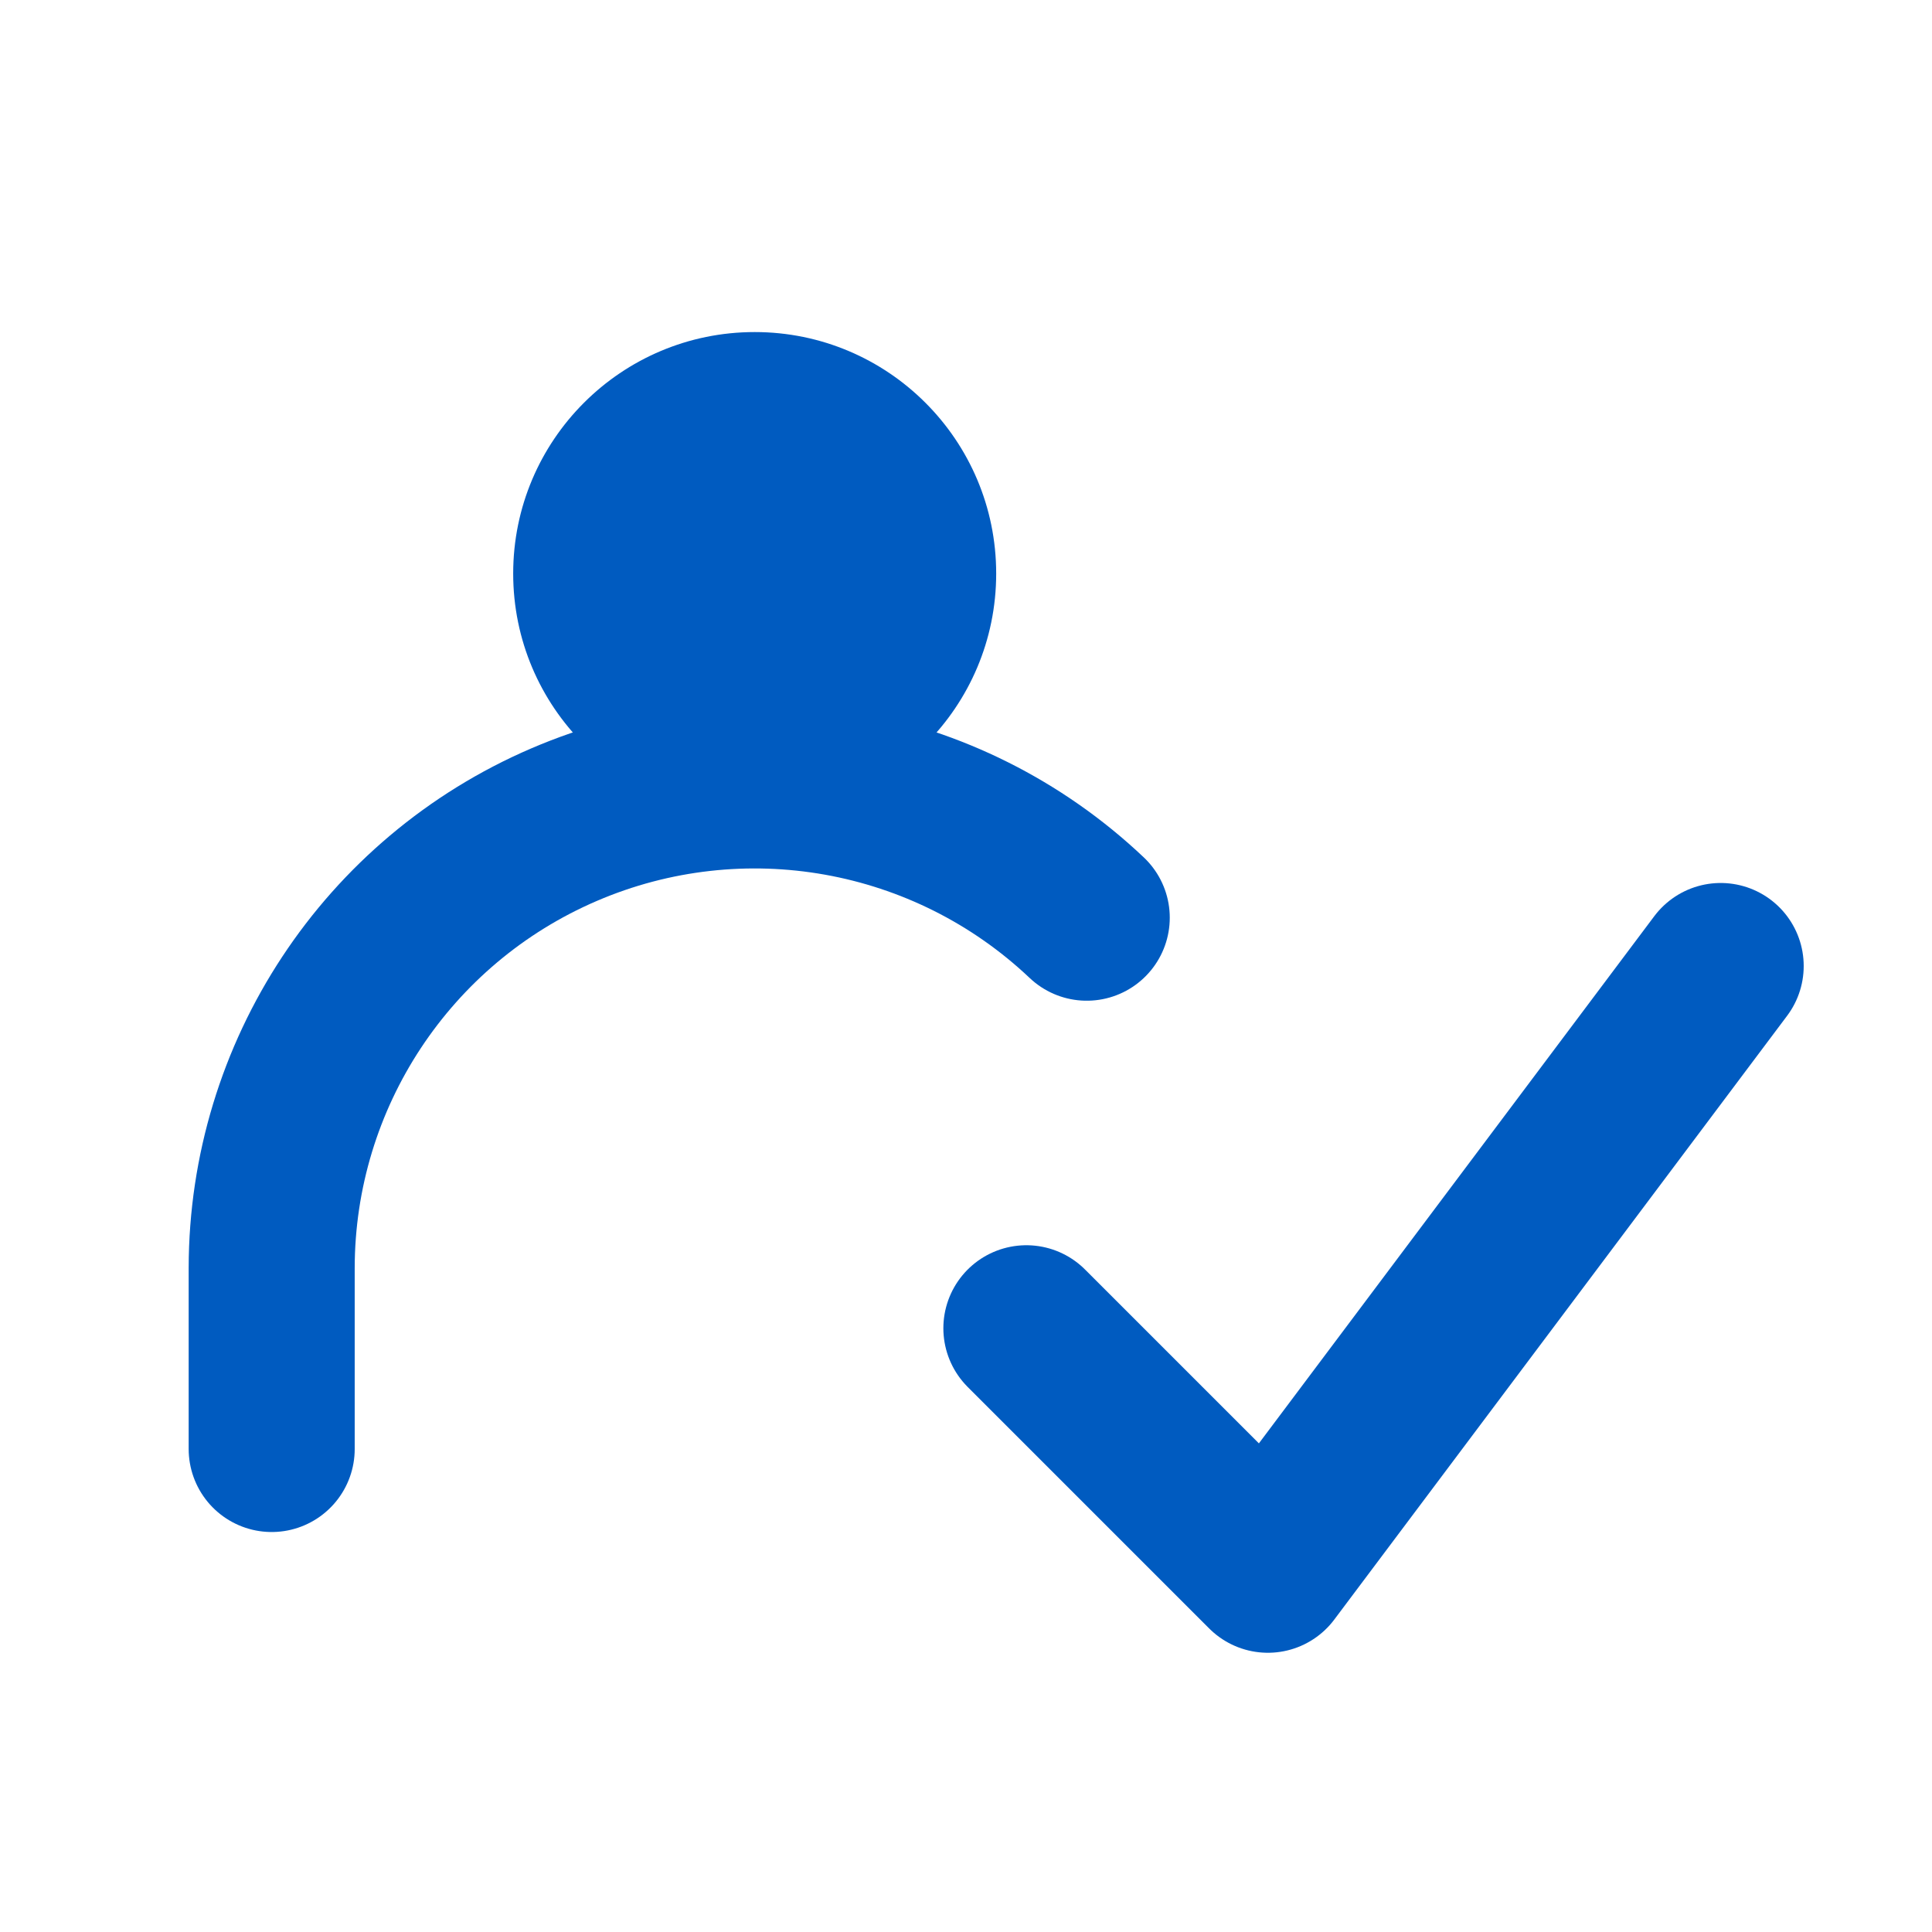
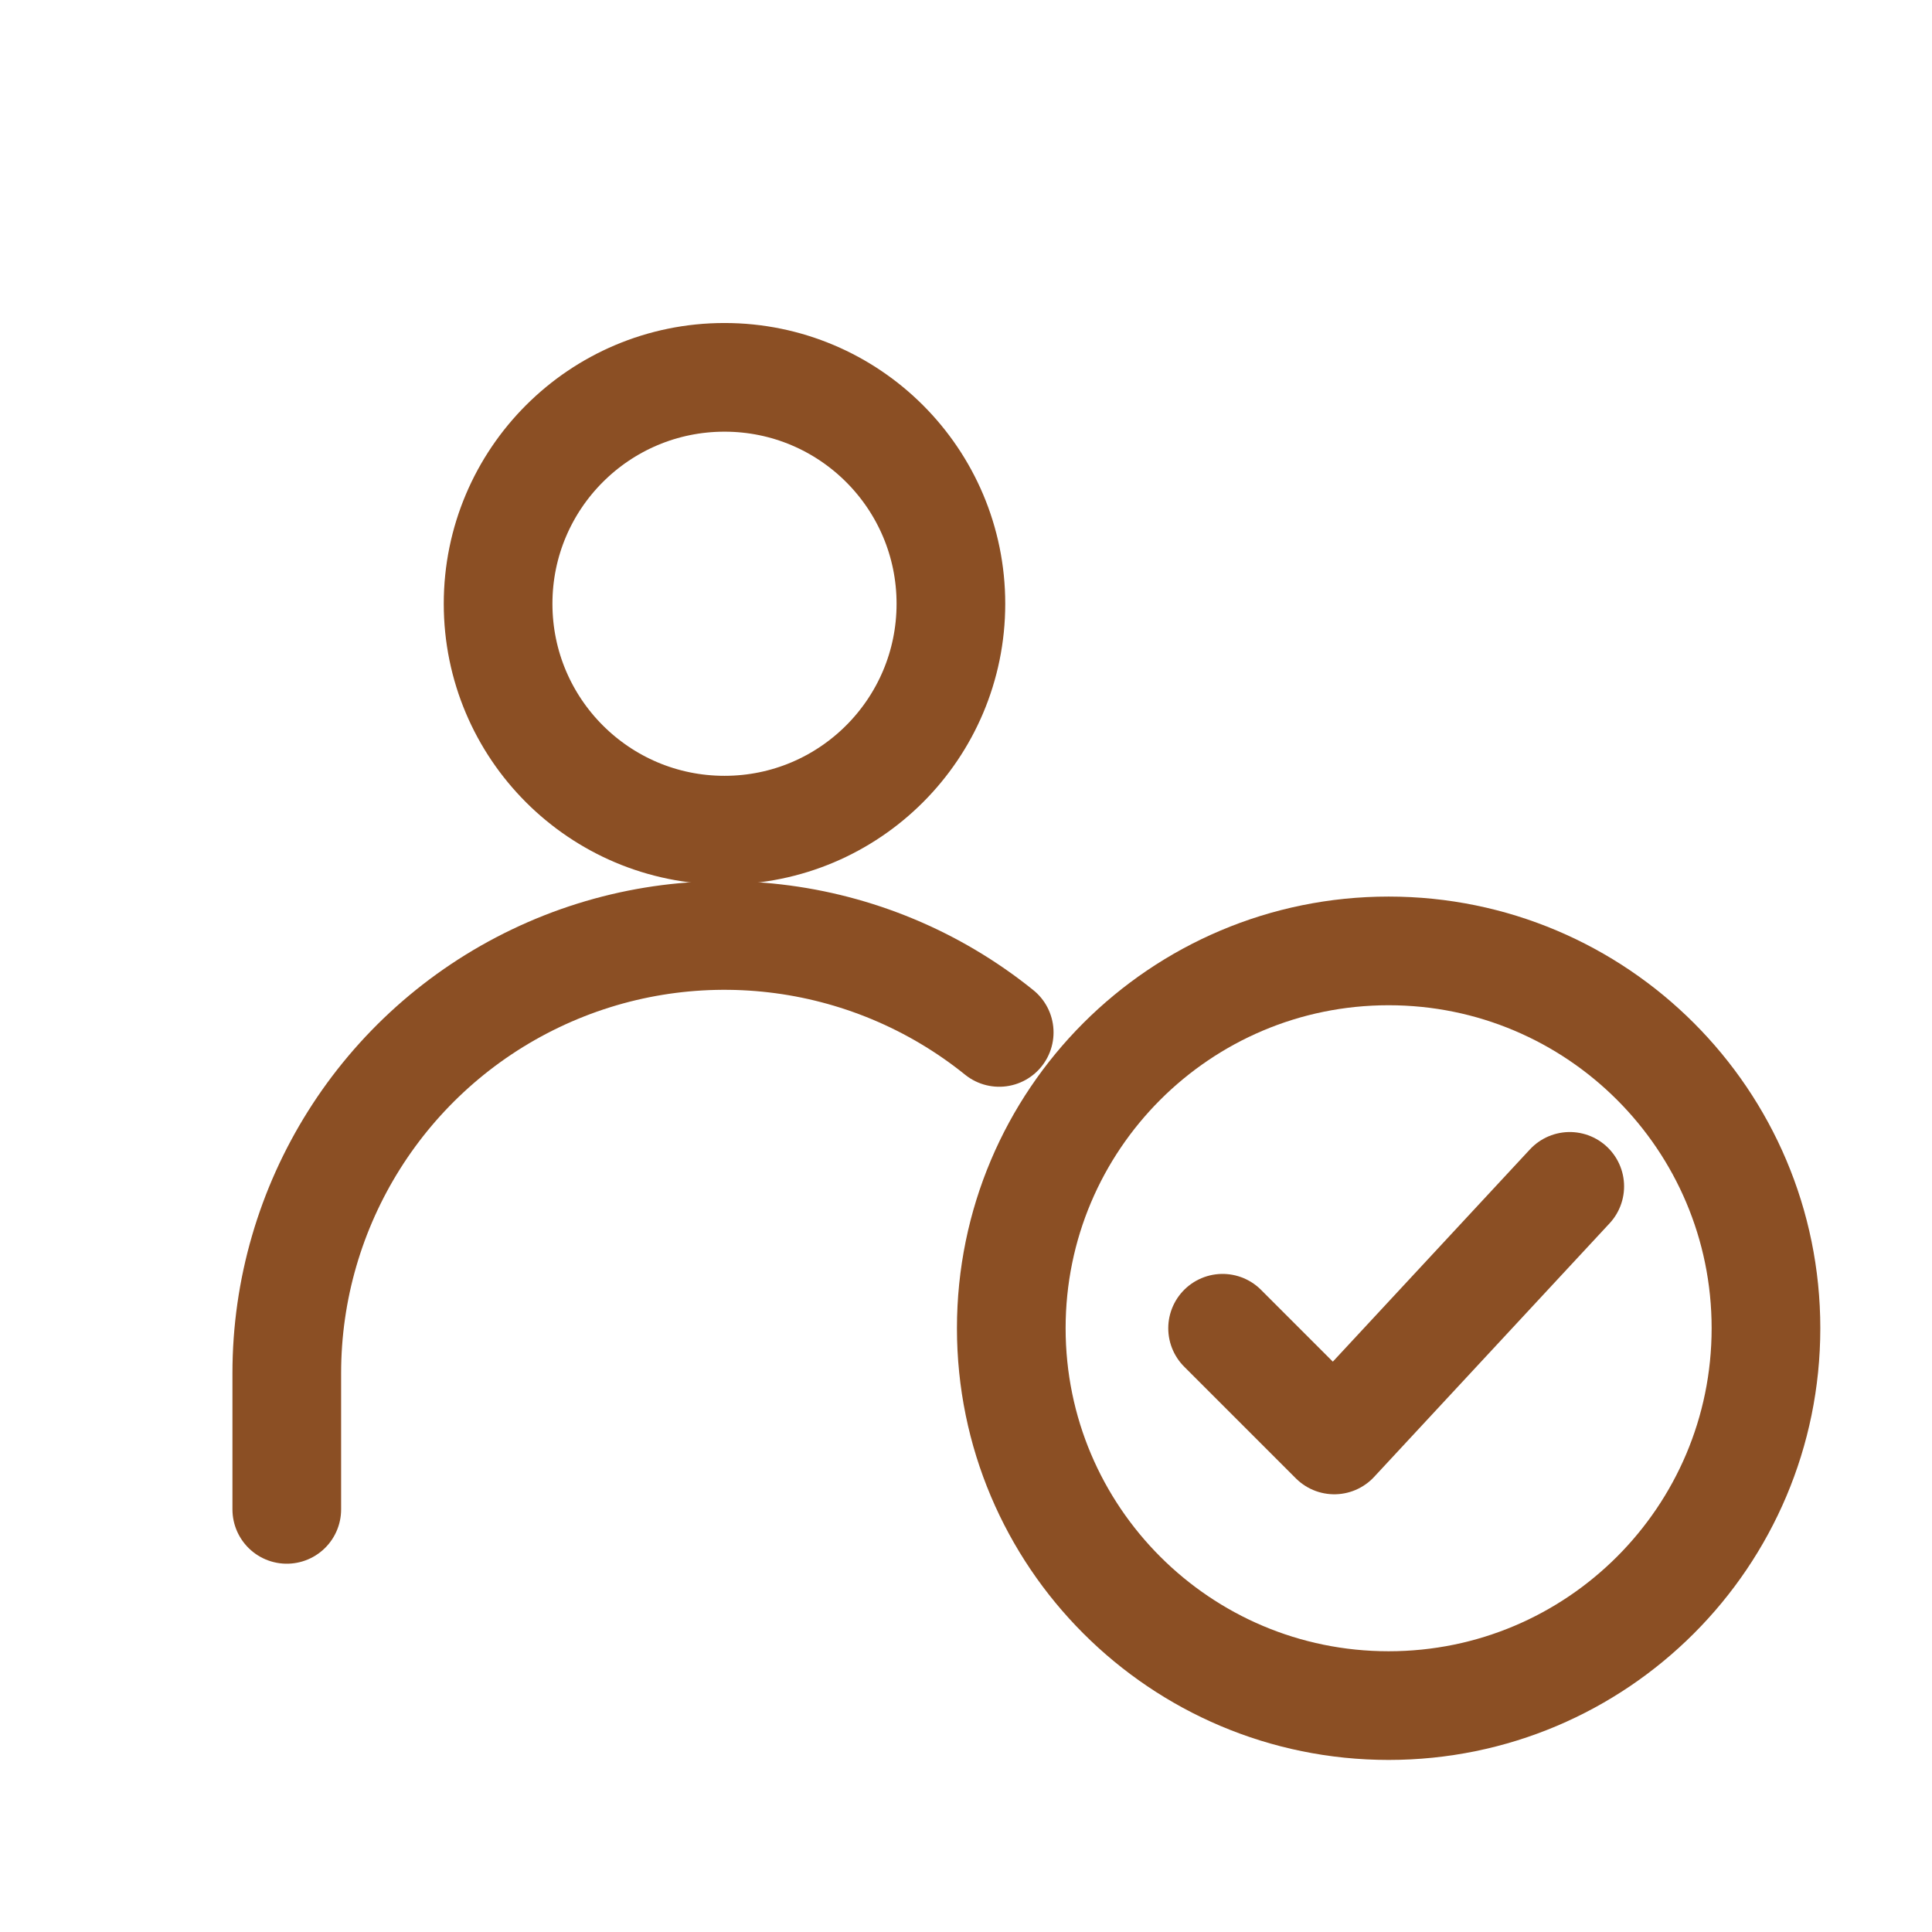
- <svg xmlns="http://www.w3.org/2000/svg" viewBox="0 0 64 64" fill="none">
-   <circle cx="25" cy="19" r="8" fill="#005bc0" />
-   <path d="M9 48v-6a16 16 0 0 1 27-11.6" stroke="#005bc0" stroke-width="5.5" stroke-linecap="round" />
-   <path d="m34 44 8 8 15-20" stroke="#005bc0" stroke-width="5.5" stroke-linecap="round" stroke-linejoin="round" />
+ <svg xmlns="http://www.w3.org/2000/svg" viewBox="0 0 32 32" fill="none" stroke="#8b4f24" stroke-width="1.8" stroke-linecap="round" stroke-linejoin="round">
+   <circle cx="12" cy="10" r="3.75" />
+   <path d="M4.75 25v-2.25a7.25 7.25 0 0 1 11.8-5.65" />
+   <circle cx="23" cy="22" r="6.25" />
+   <path d="m20.25 22 1.85 1.85 3.9-4.2" />
</svg>
